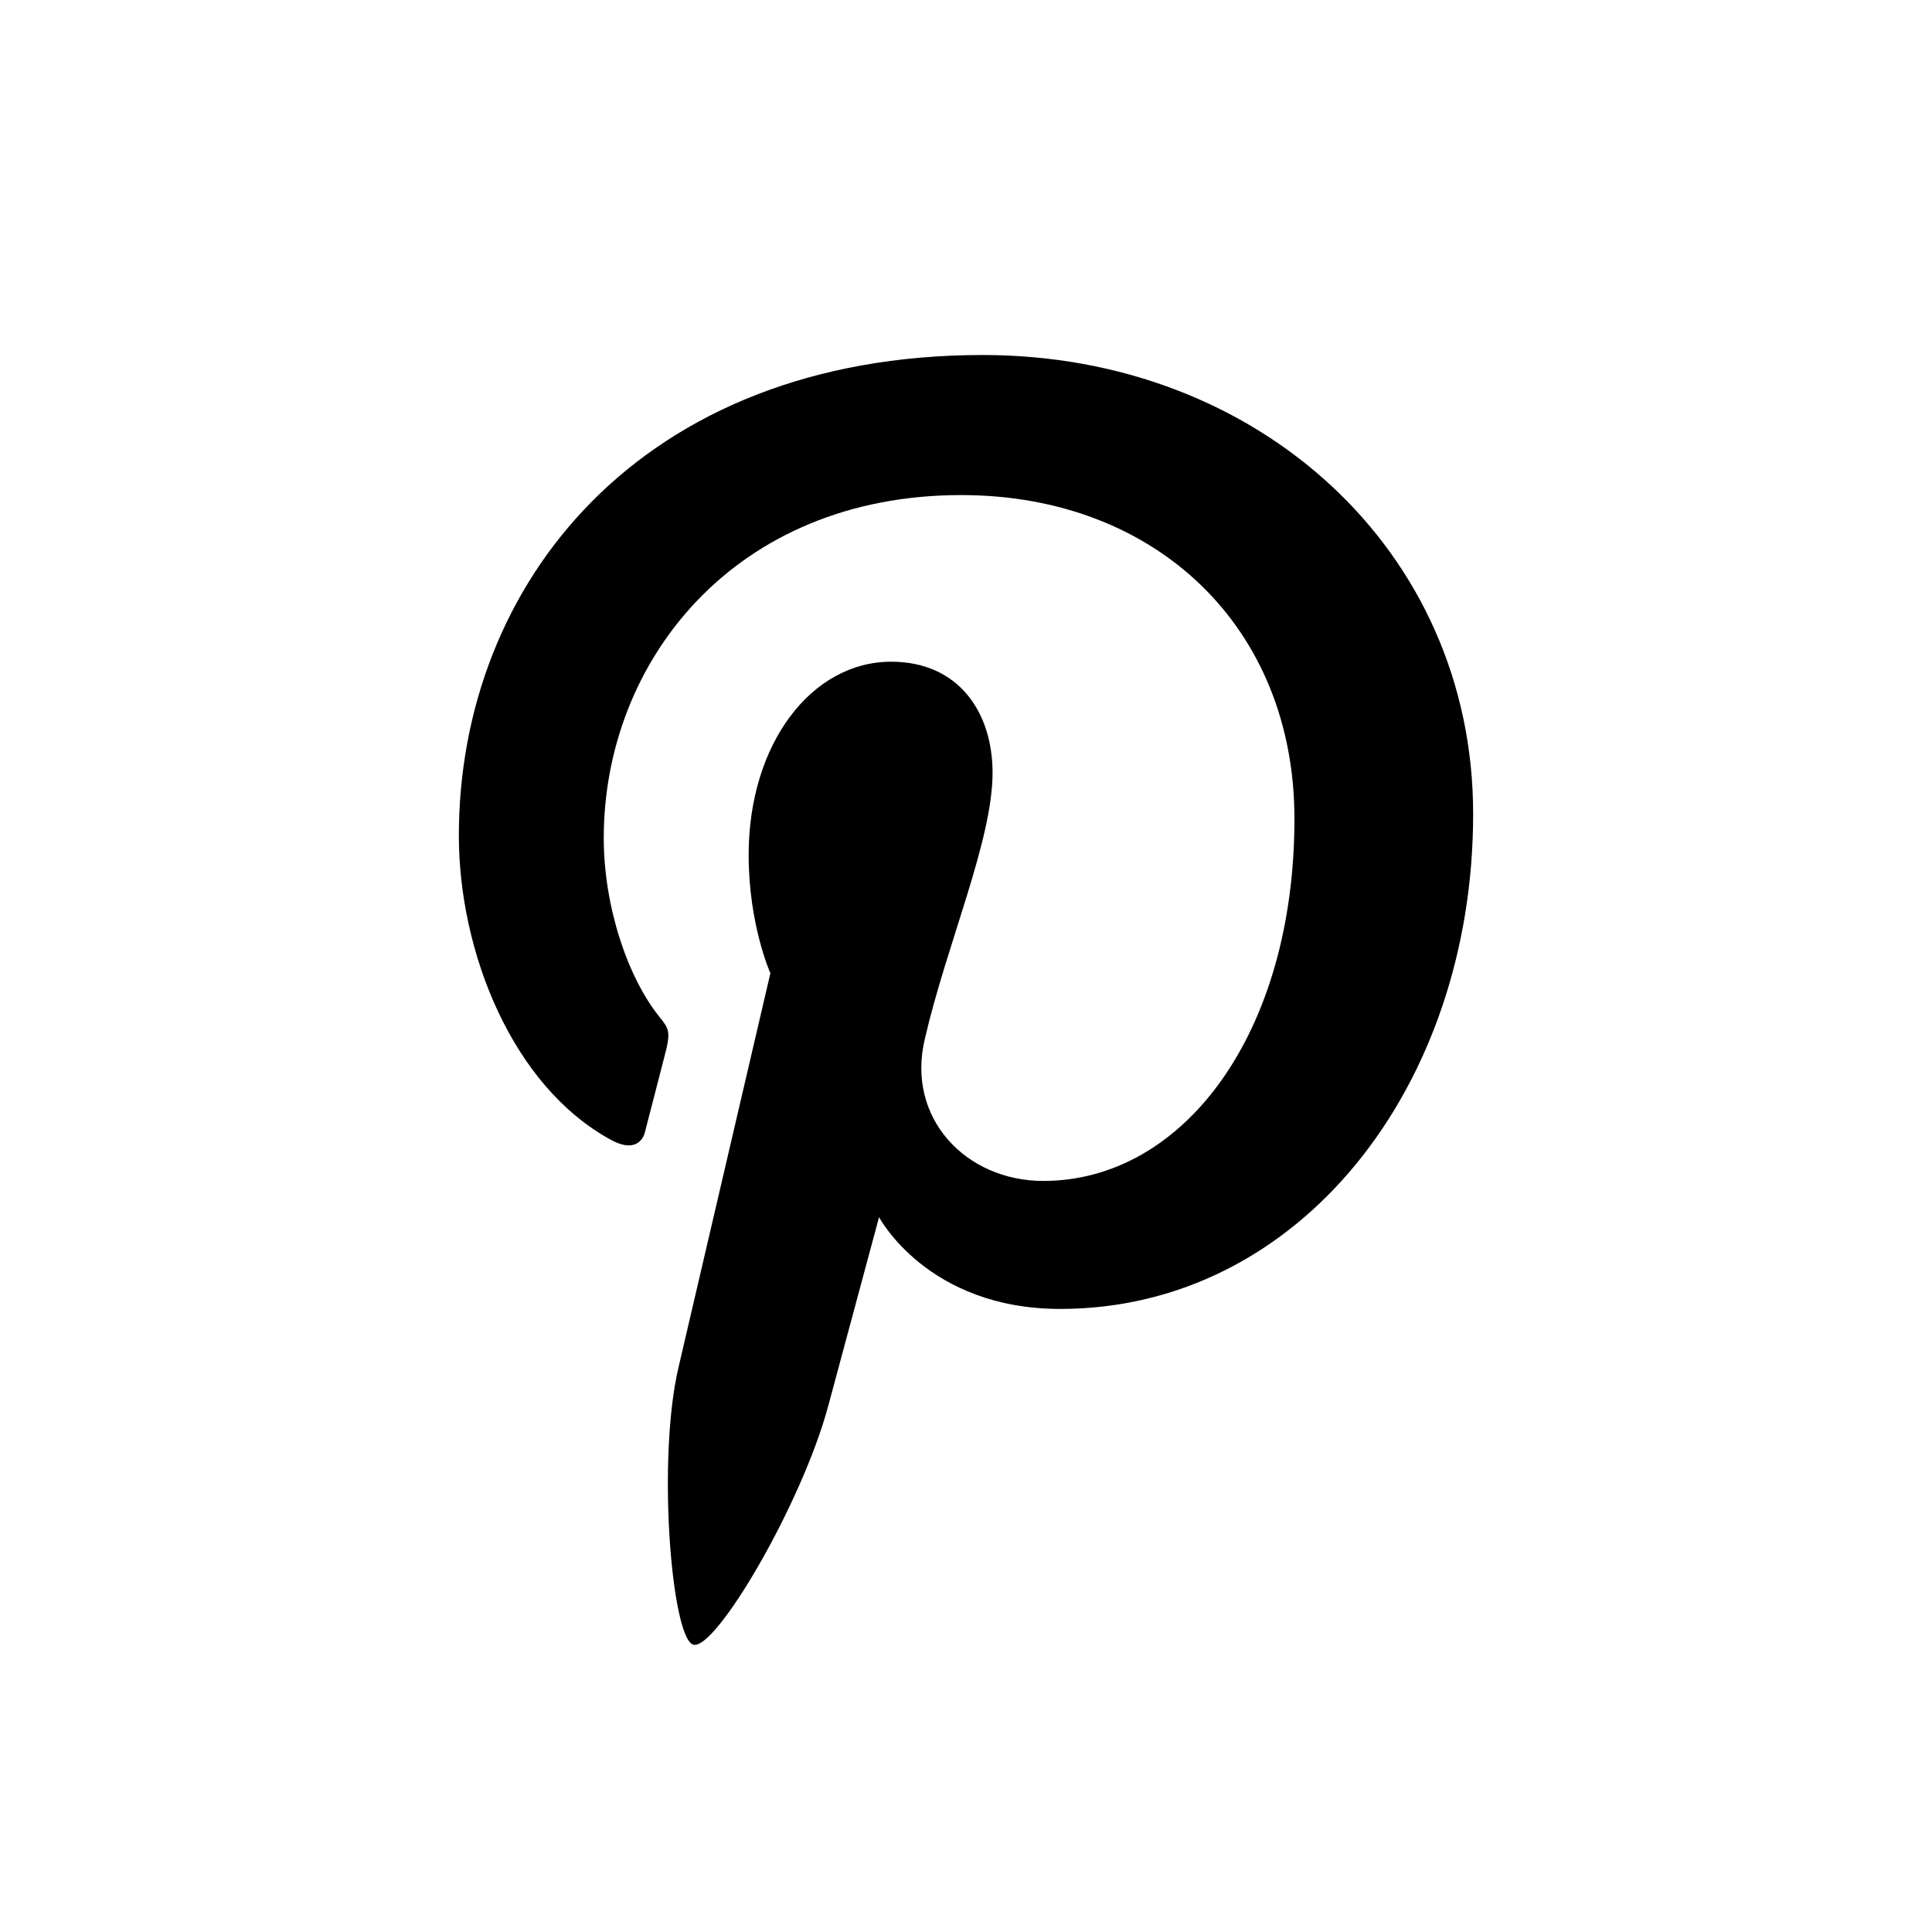
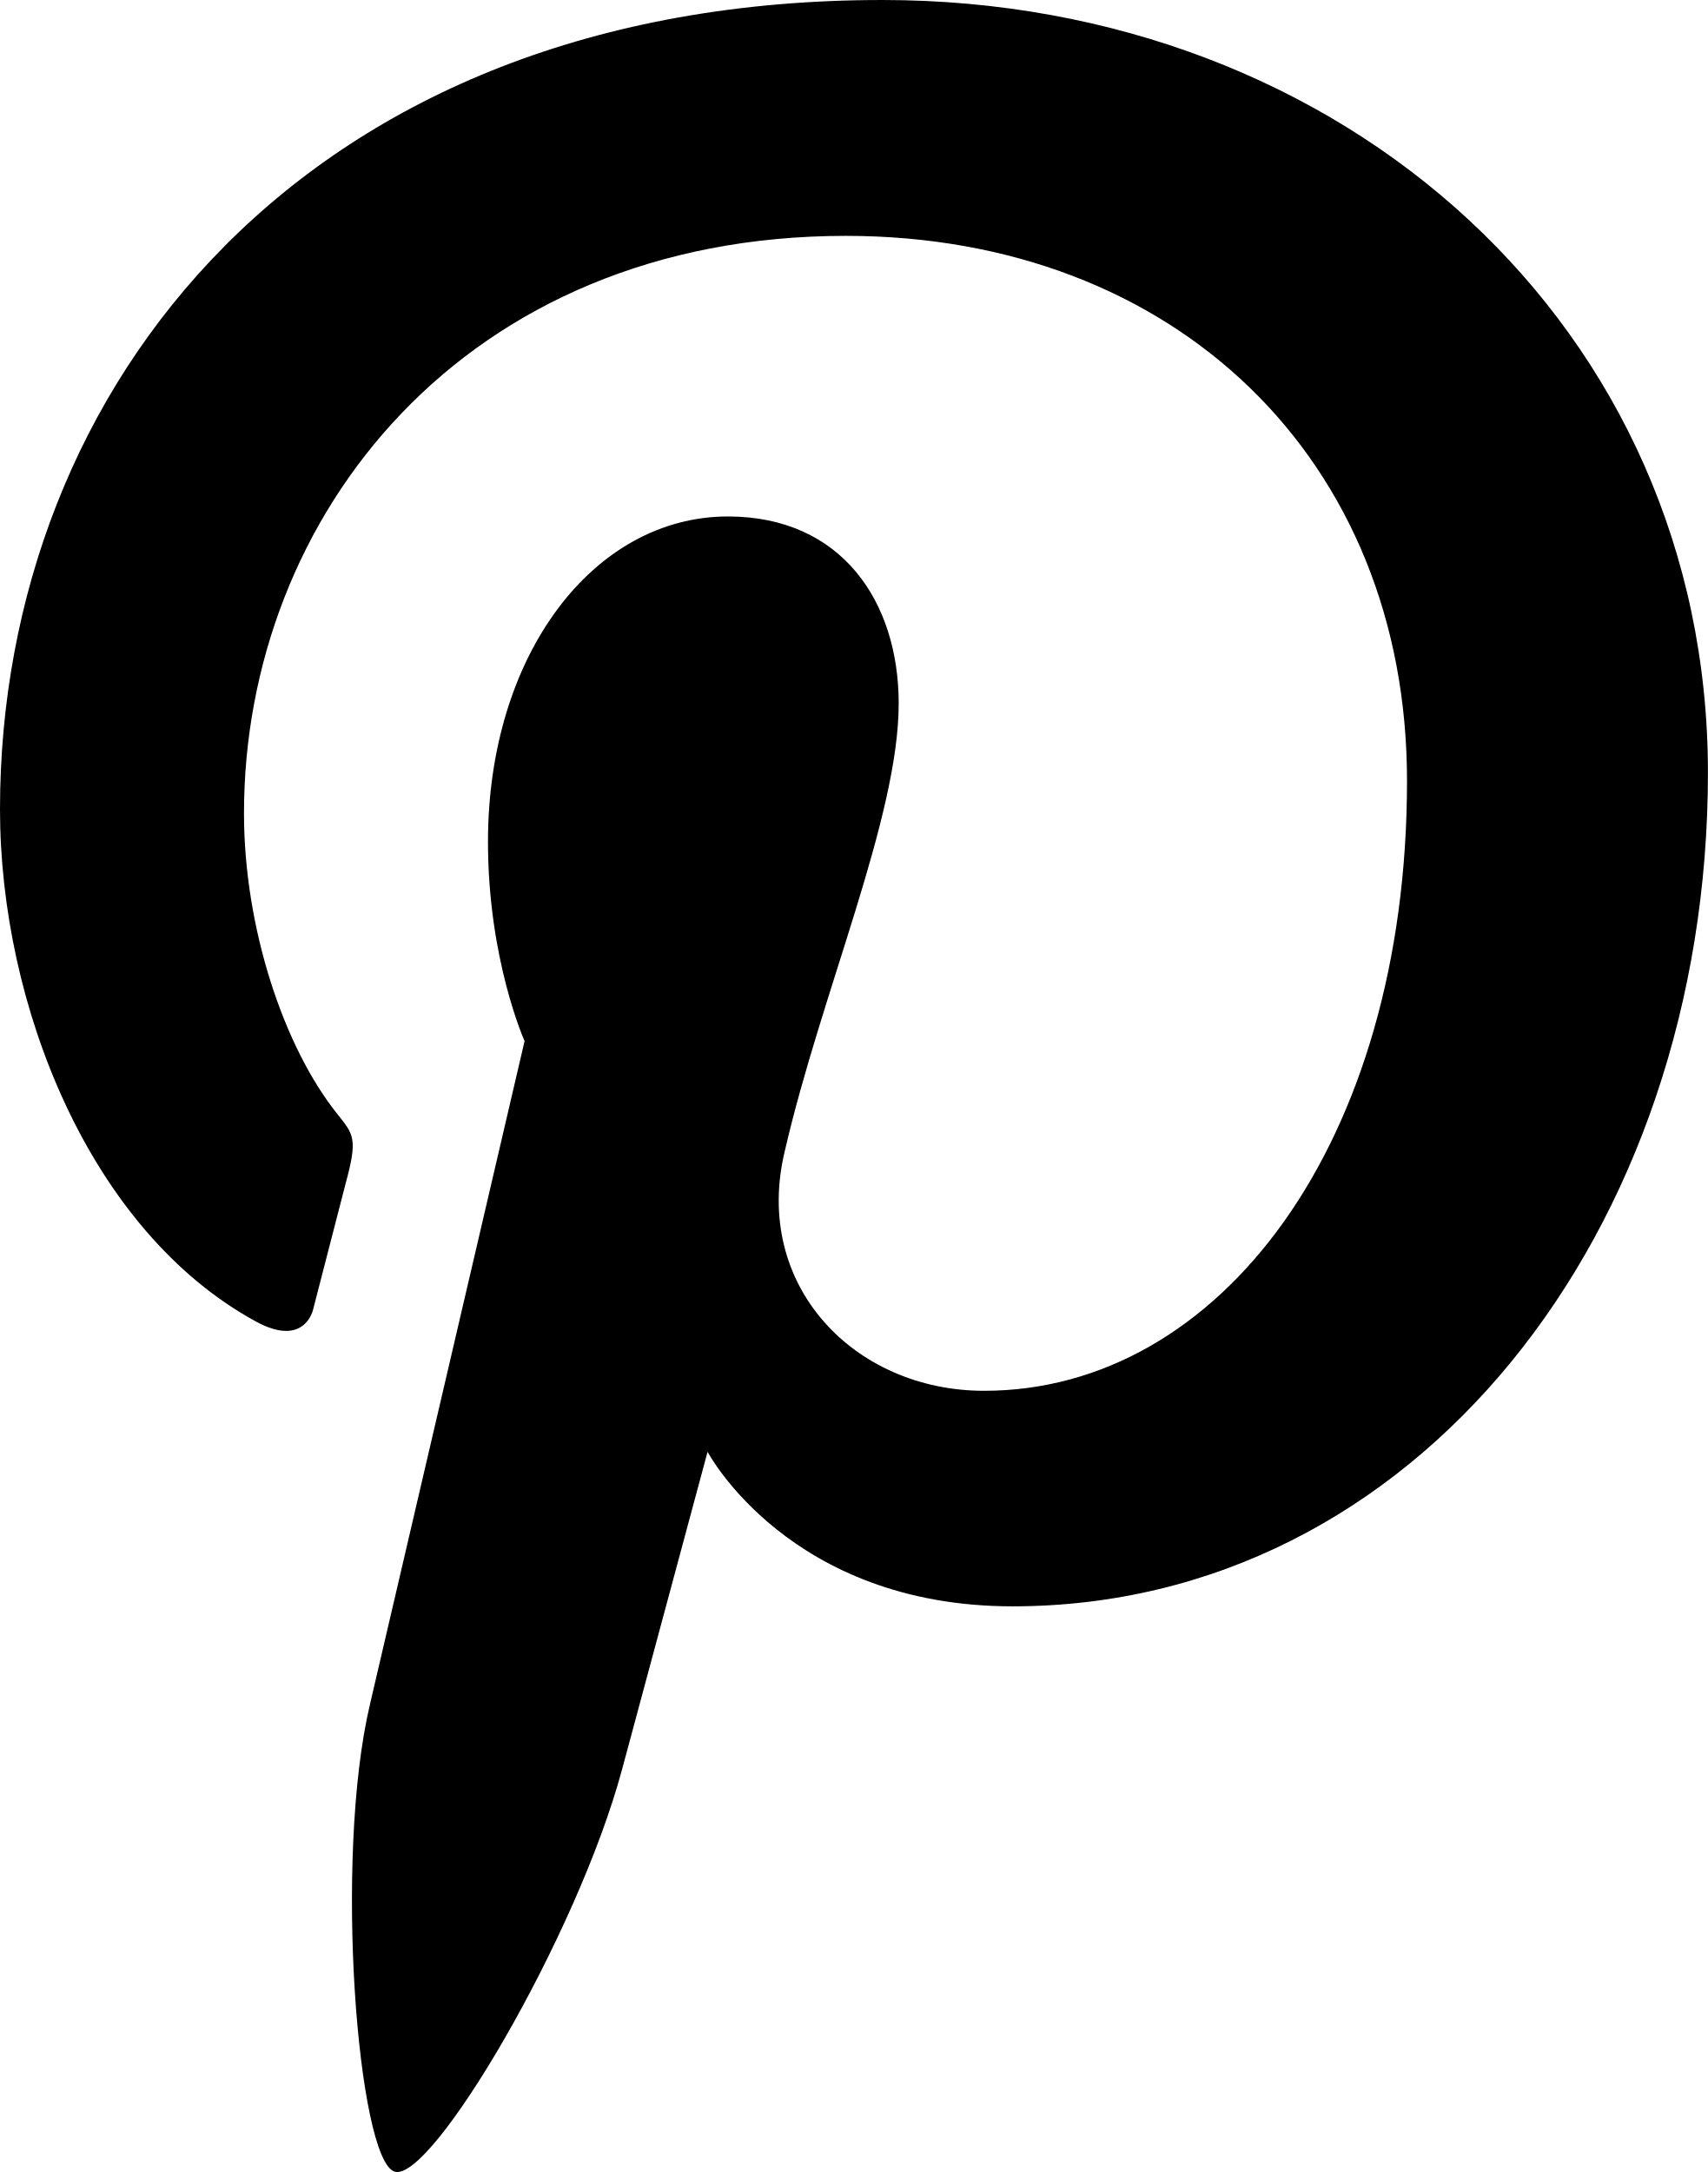
- <svg xmlns="http://www.w3.org/2000/svg" viewBox="0 0 800 800">
-   <path d="M287 681c-9-3-15-77-6-115l38-163s-9-20-9-49c0-46 26-80 59-80 28 0 42 21 42 46 0 28-19 71-28 110-8 33 17 59 49 59 58 0 104-61 104-150 0-79-57-134-138-134-94 0-148 69-148 142 0 28 9.7 57.4 23 74 4 5 5 6 2 17l-8 31s-2 9.5-14 3c-41-22.3-63-78-63-126 0-104 75-199 217-199 114 0 203 81 203 190 0 113-72 205-171 205-55 0-75-38-75-38l-21 78c-11 41-47 102-56 99z" />
+ <svg xmlns="http://www.w3.org/2000/svg" version="1.1" id="Layer_1" x="0px" y="0px" viewBox="0 0 420 534.1" style="enable-background:new 0 0 420 534.1;" xml:space="preserve">
+   <path fill="currentColor" d="M97,534c-9-3-15-77-6-115l38-163c0,0-9-20-9-49c0-46,26-80,59-80c28,0,42,21,42,46c0,28-19,71-28,110c-8,33,17,59,49,59  c58,0,104-61,104-150c0-79-57-134-138-134c-94,0-148,69-148,142c0,28,9.7,57.4,23,74c4,5,5,6,2,17l-8,31c0,0-2,9.5-14,3  C22,302.7,0,247,0,199C0,95,75,0,217,0c114,0,203,81,203,190c0,113-72,205-171,205c-55,0-75-38-75-38l-21,78C142,476,106,537,97,534  z" />
</svg>
